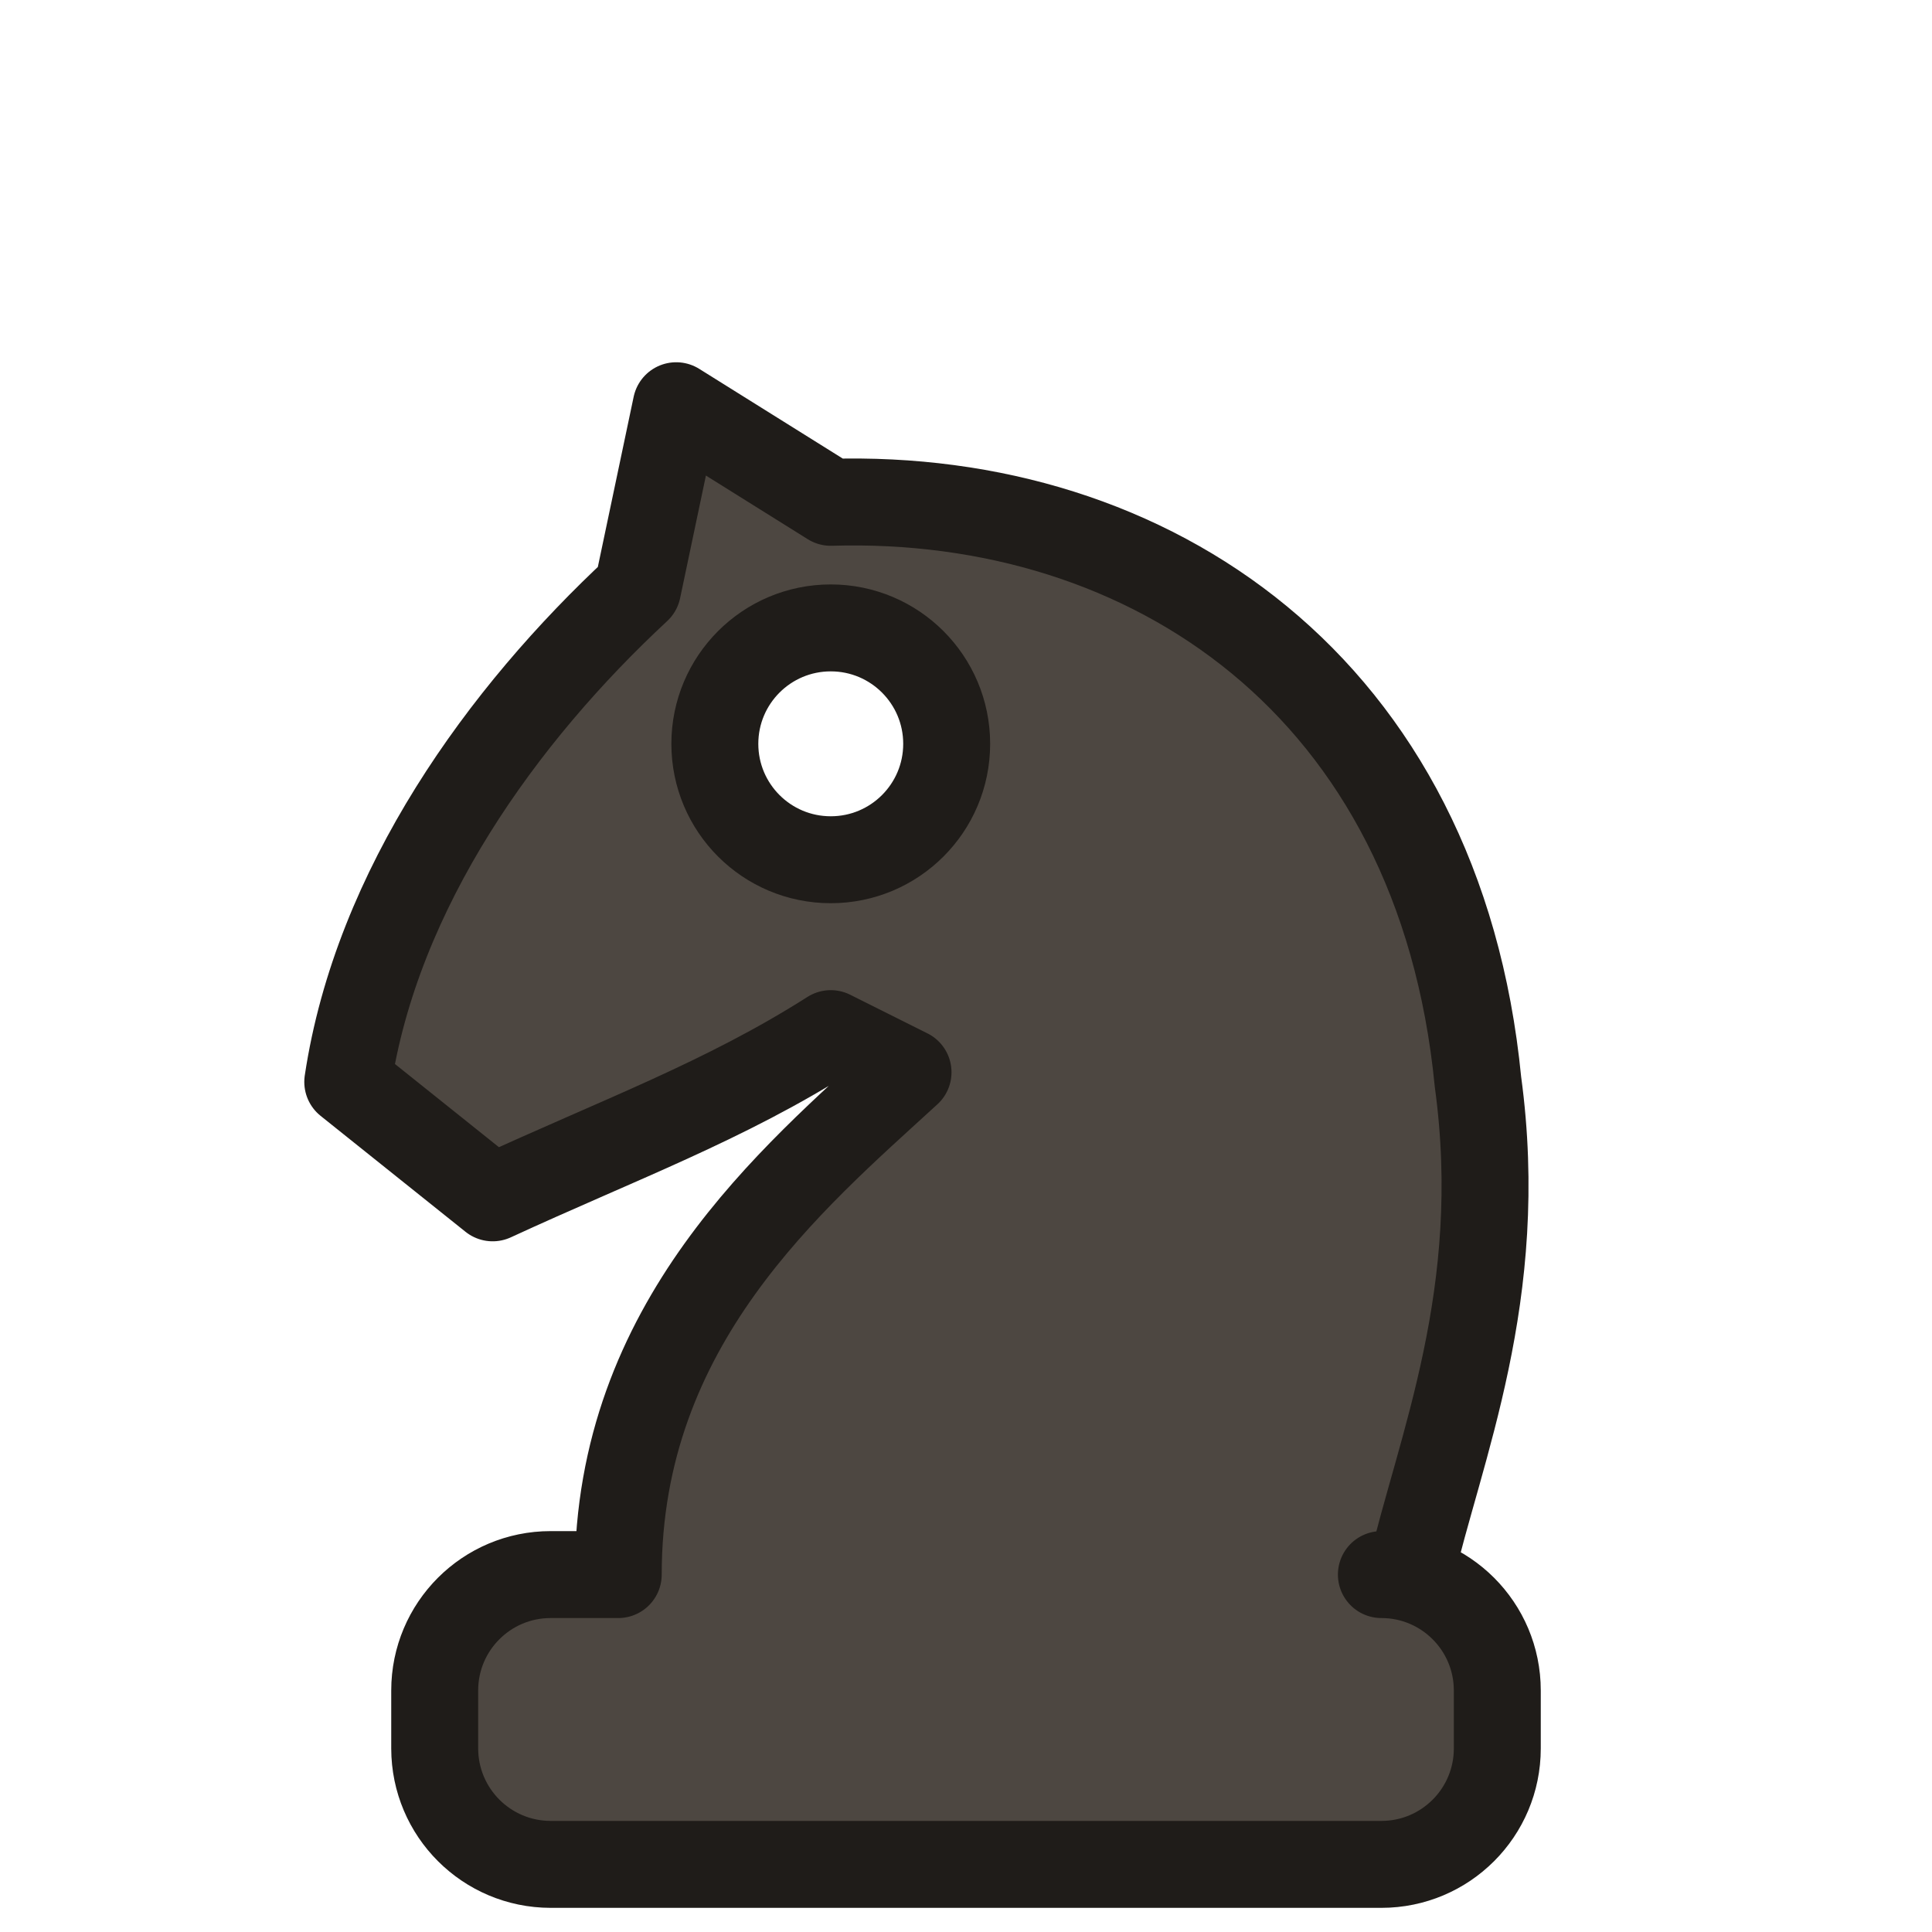
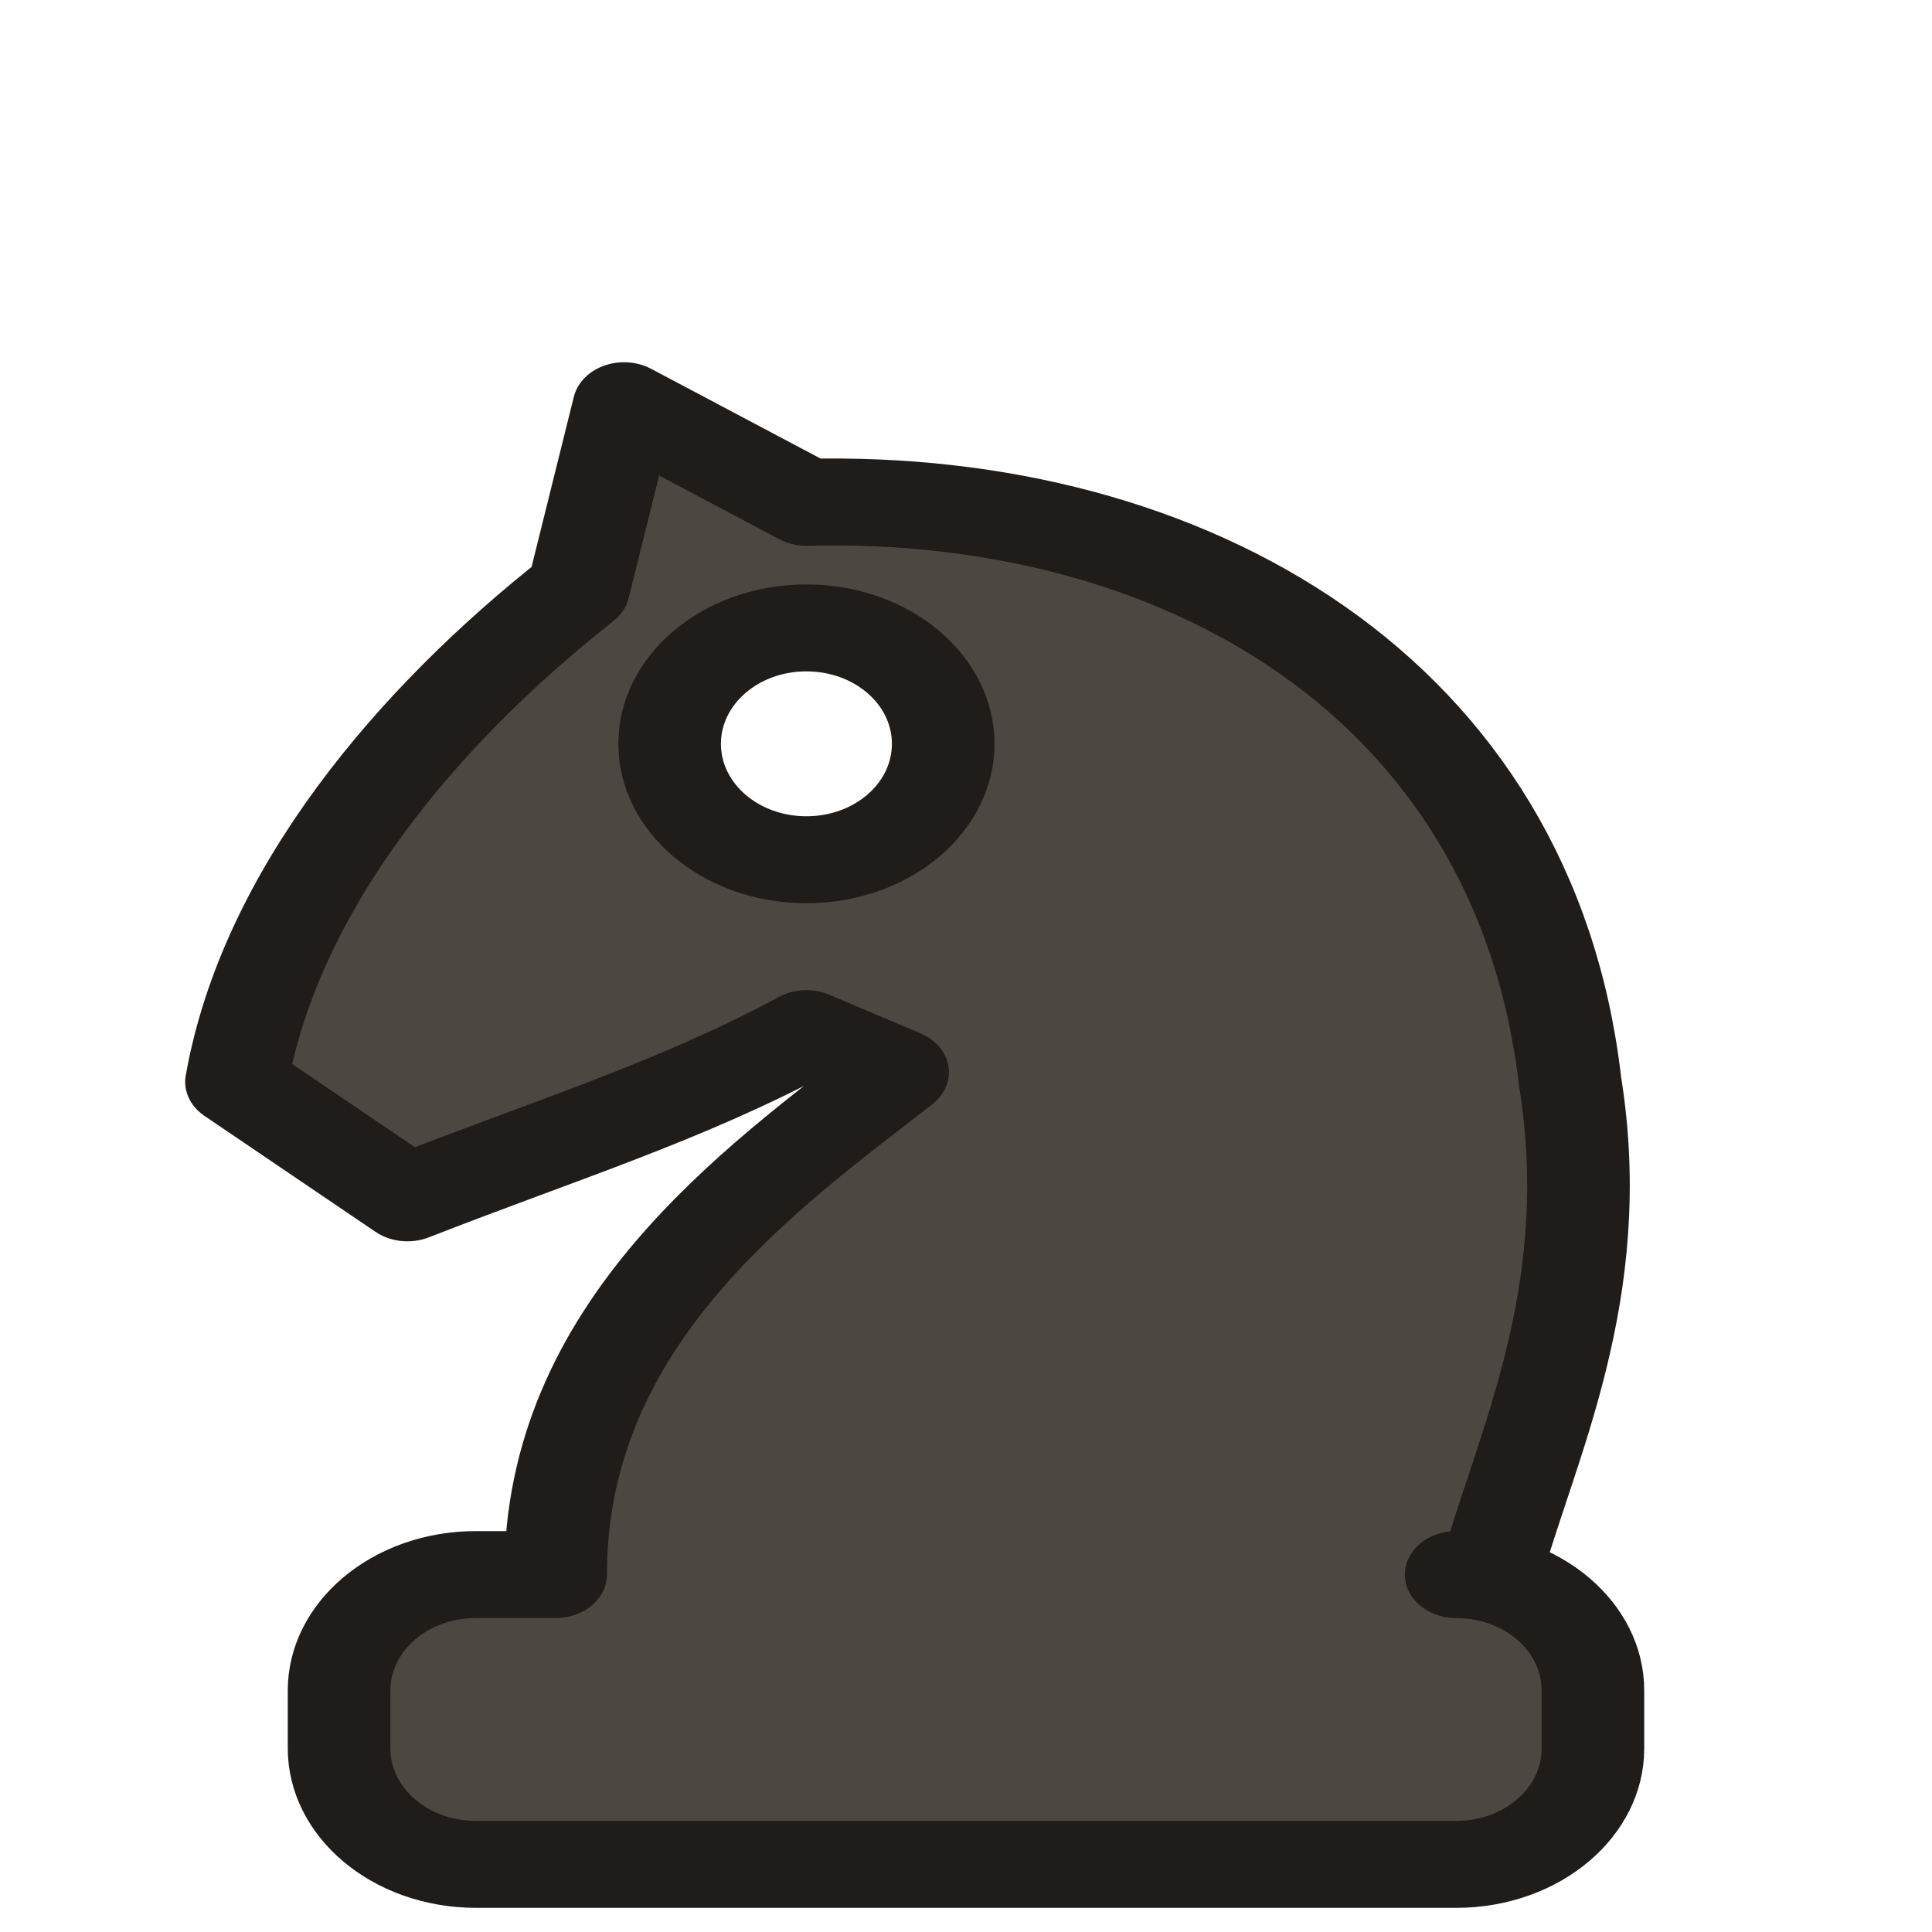
<svg xmlns="http://www.w3.org/2000/svg" width="45" height="45" viewBox="2 1.2 20 20" fill="none">
-   <path transform="translate(5.60 5.40)" fill-rule="evenodd" d="M 5 1 C 8.3 0.9 11.3 2.9 11.7 7 C 12 9.2 11.3 10.8 11 12.1 L 10.7 12.1 C 11.363 12.1 11.9 12.637 11.9 13.3 L 11.9 13.9 C 11.9 14.563 11.363 15.1 10.7 15.1 L 2.1 15.1 C 1.437 15.099 0.901 14.563 0.9 13.9 L 0.9 13.3 C 0.9 12.637 1.437 12.1 2.1 12.1 L 2.8 12.1 C 2.8 9.5 4.6 8 5.8 6.9 L 5 6.5 C 3.9 7.2 2.8 7.6 1.5 8.2 L 0 7 C 0.3 5 1.6 3.2 3 1.9 L 3.4 0 L 5 1 Z M 5 2.3 C 4.337 2.3 3.8 2.837 3.8 3.5 C 3.8 4.163 4.337 4.7 5 4.7 C 5.663 4.7 6.2 4.163 6.2 3.5 C 6.2 2.837 5.663 2.3 5 2.3 Z" fill="#4D4741" stroke="#1F1C19" stroke-width="0.9" stroke-linejoin="round" />
+   <g transform="matrix(1.18 0 0 1 -2.16 0)">
+     <path transform="translate(5.60 5.40)" fill-rule="evenodd" d="M 5 1 C 8.3 0.9 11.3 2.9 11.7 7 C 12 9.2 11.3 10.8 11 12.1 L 10.7 12.1 C 11.363 12.1 11.9 12.637 11.9 13.3 L 11.9 13.9 C 11.9 14.563 11.363 15.1 10.7 15.1 L 2.1 15.1 C 1.437 15.099 0.901 14.563 0.9 13.9 L 0.9 13.3 C 0.9 12.637 1.437 12.1 2.1 12.1 L 2.8 12.1 C 2.8 9.5 4.6 8 5.8 6.9 L 5 6.5 C 3.9 7.2 2.8 7.6 1.5 8.2 L 0 7 C 0.3 5 1.6 3.2 3 1.9 L 3.4 0 L 5 1 Z M 5 2.3 C 4.337 2.3 3.8 2.837 3.8 3.5 C 3.8 4.163 4.337 4.7 5 4.7 C 5.663 4.7 6.2 4.163 6.2 3.5 C 6.2 2.837 5.663 2.3 5 2.3 Z" fill="#4D4741" stroke="#1F1C19" stroke-width="0.9" stroke-linejoin="round" />
+   </g>
</svg>
